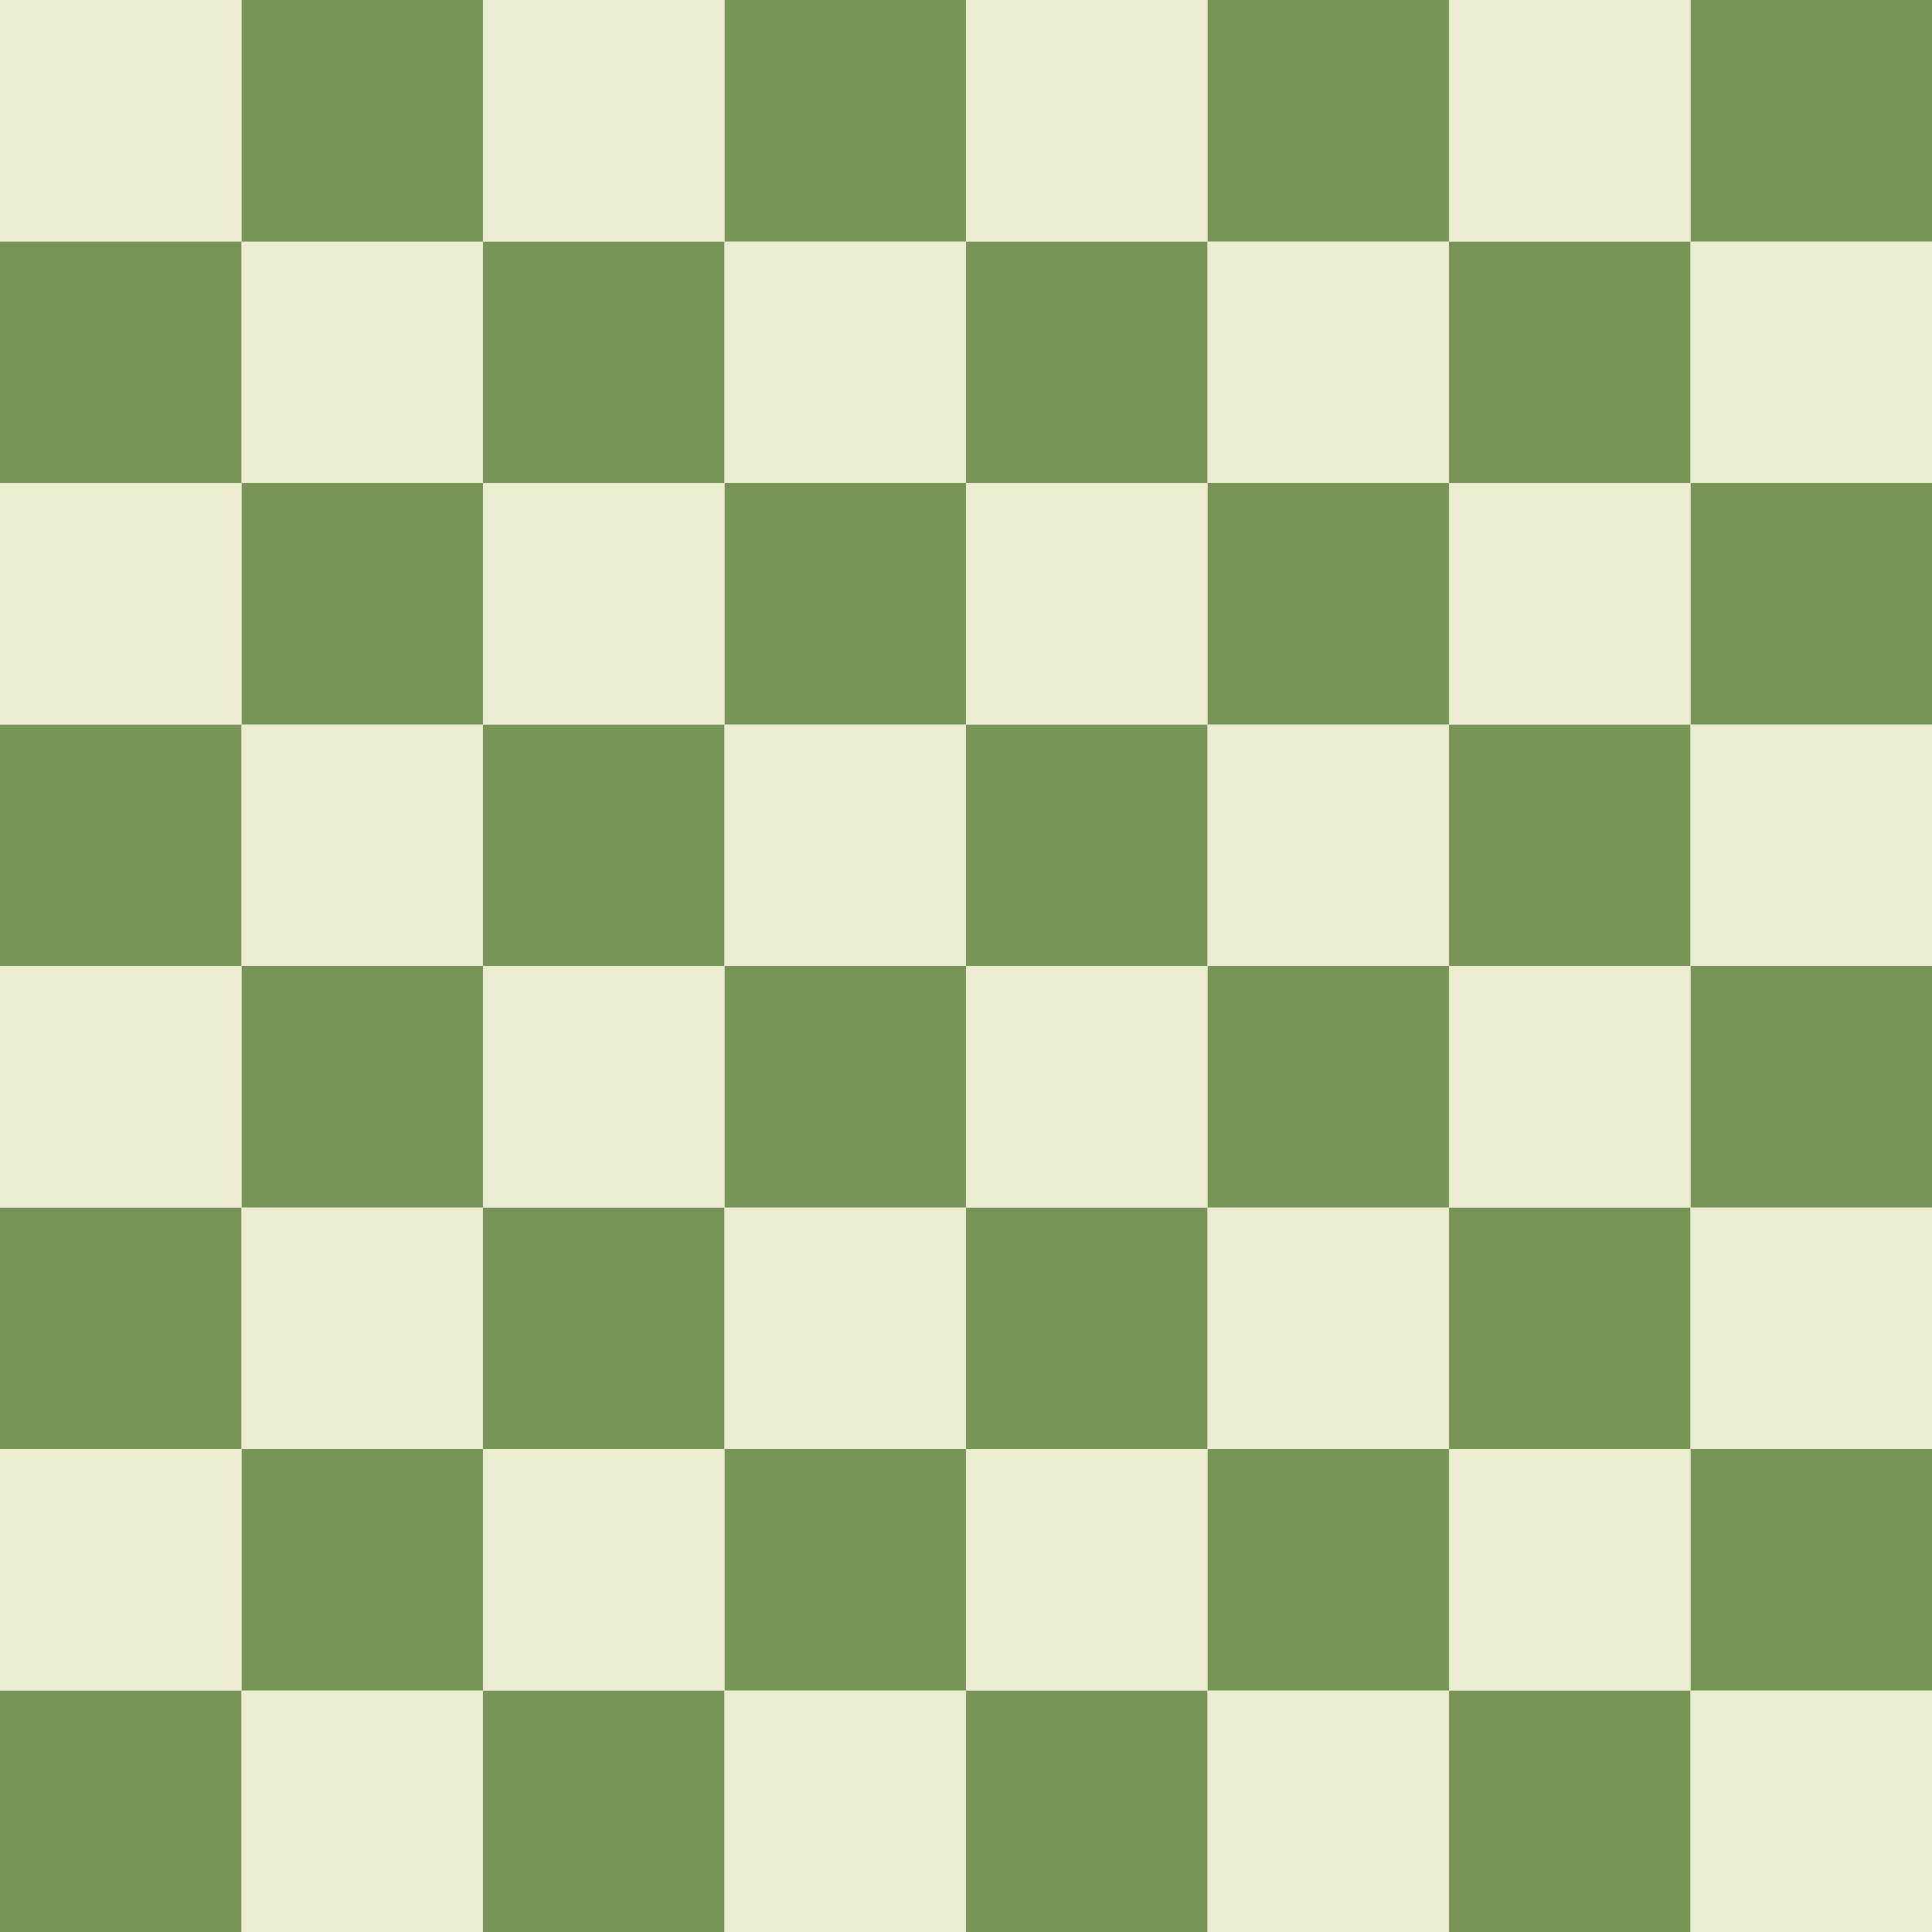
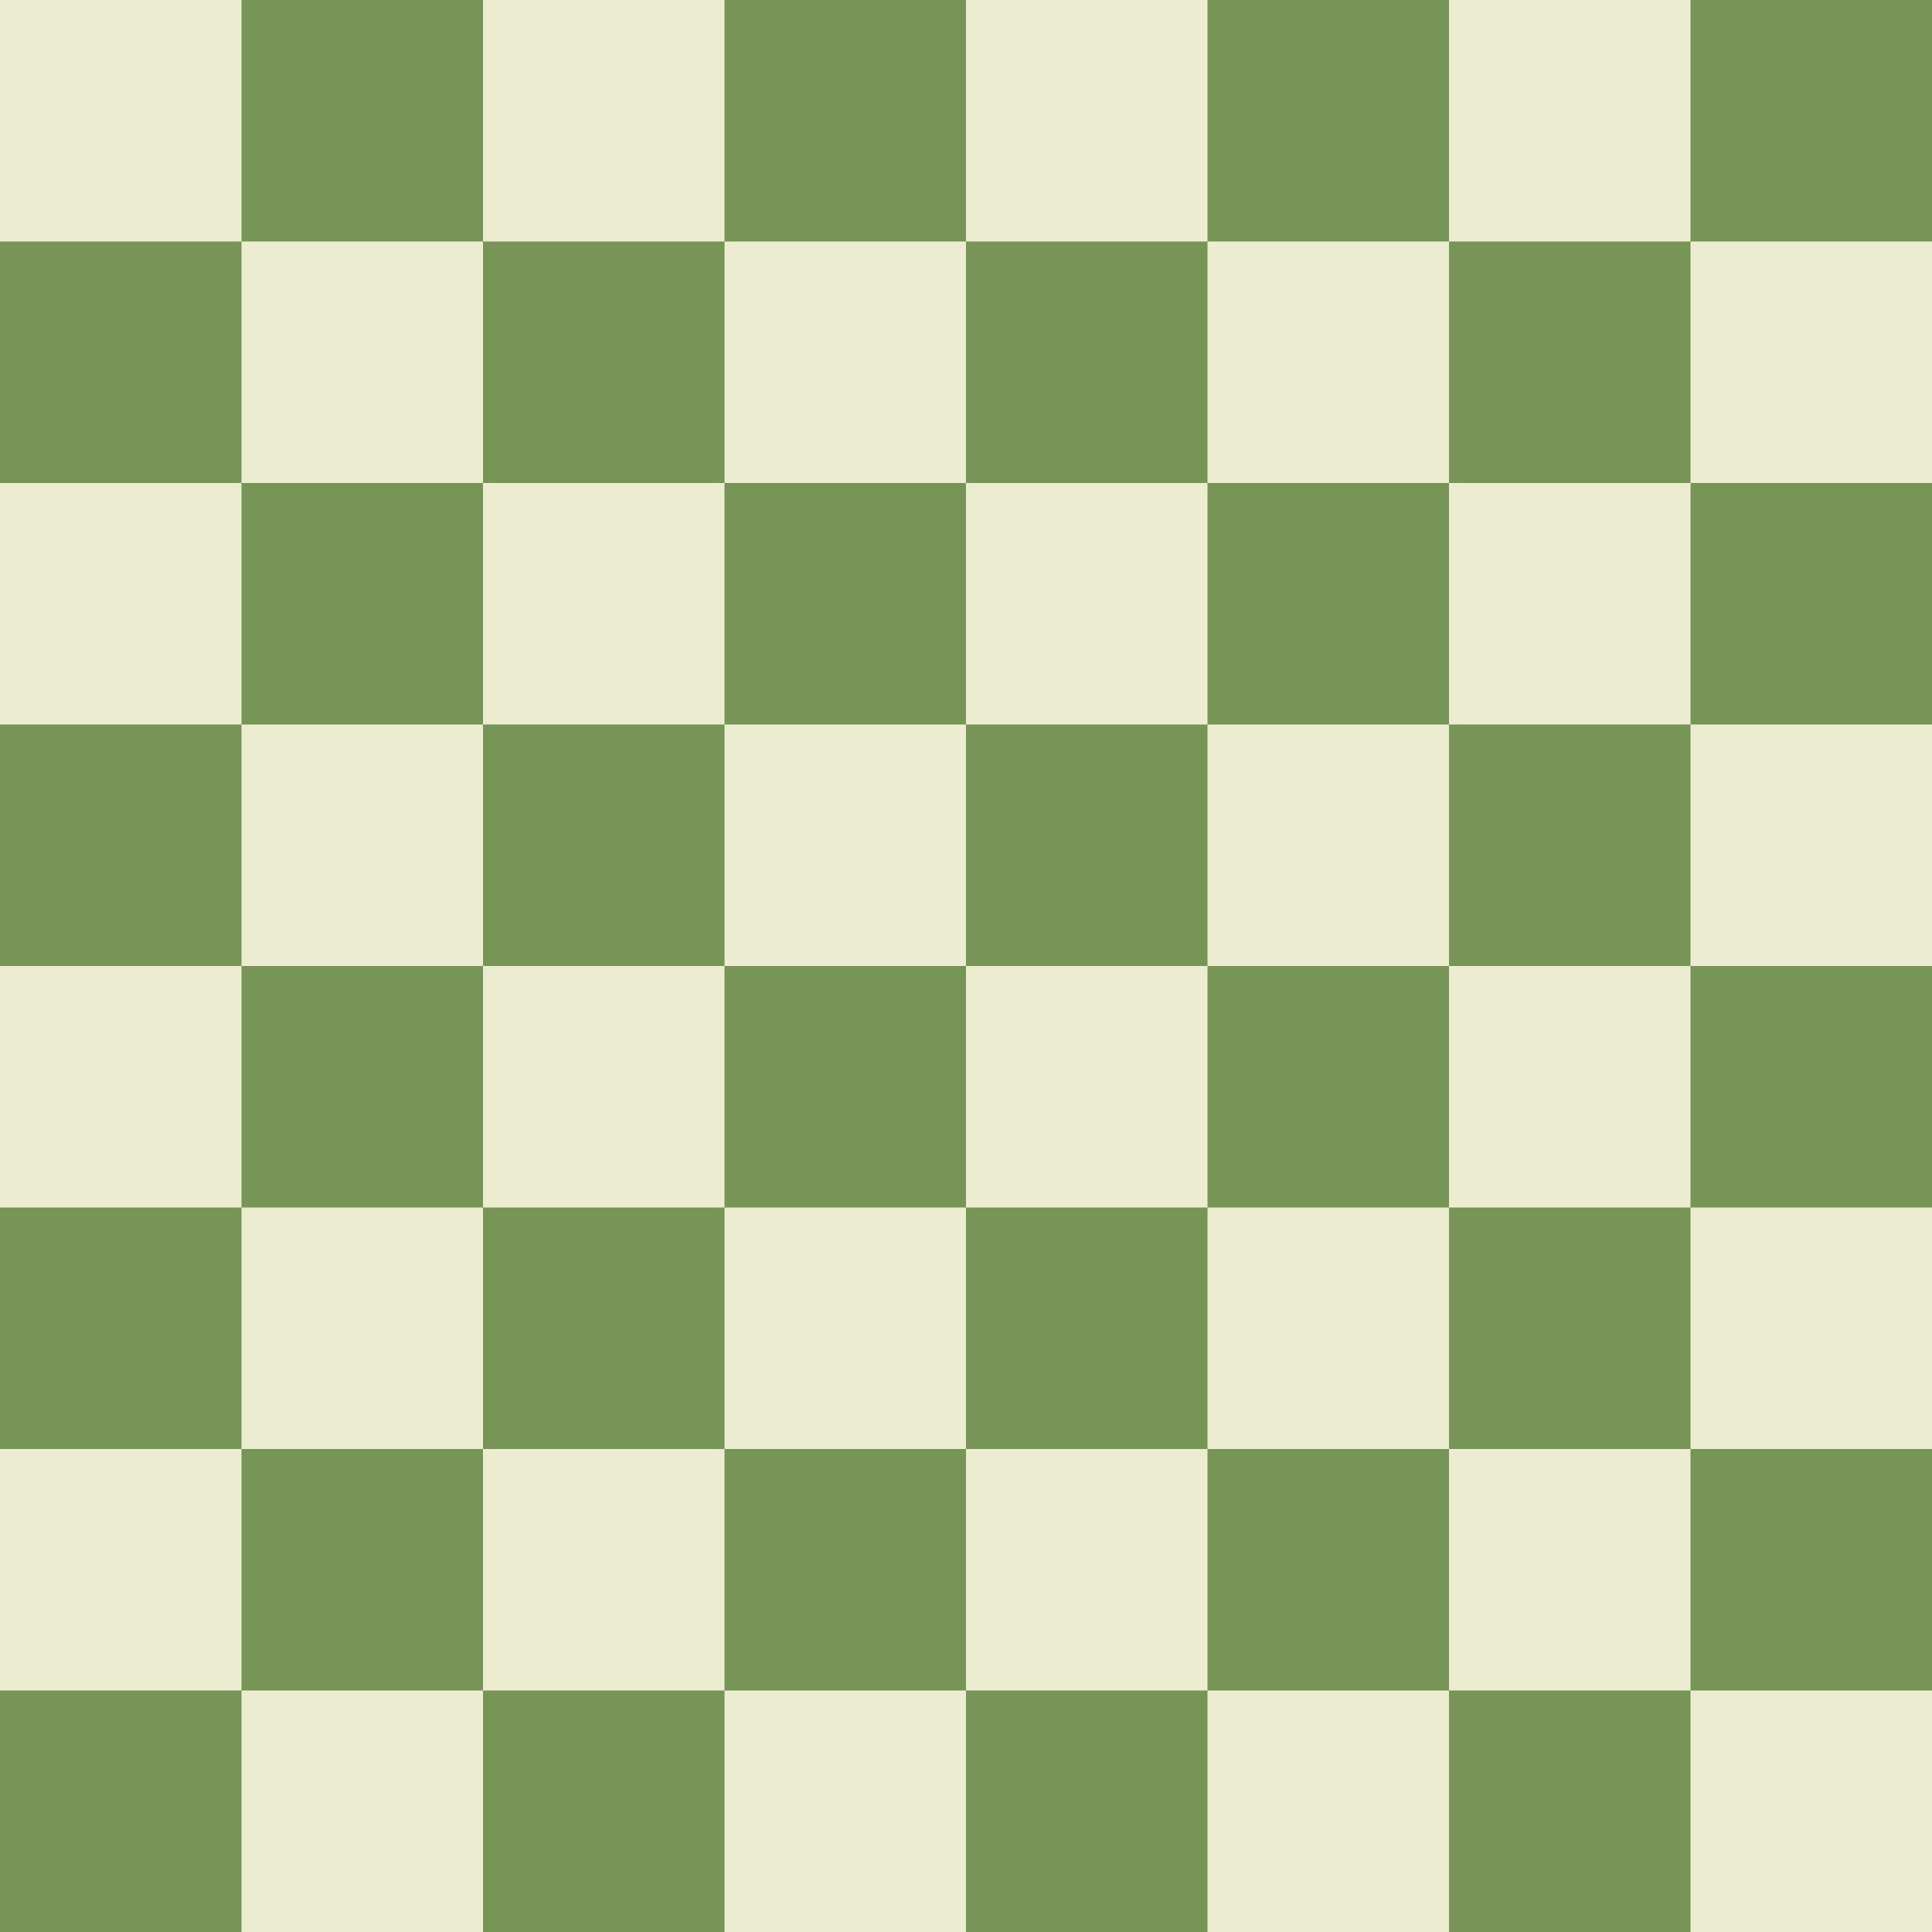
- <svg xmlns="http://www.w3.org/2000/svg" xmlns:xlink="http://www.w3.org/1999/xlink" height="400mm" viewBox="0 0 400 400" width="400mm">
-   <g transform="translate(-56.15209 -103.7376)">
-     <g id="a">
-       <g transform="matrix(-1 0 0 1 205.485 32.70087)">
-         <path d="m99.333 121.037h50v50h-50z" fill="#779556" />
-         <path d="m49.333 121.037h50v50h-50z" fill="#ebecd0" />
+ <svg xmlns="http://www.w3.org/2000/svg" xmlns:xlink="http://www.w3.org/1999/xlink" version="1.1" viewBox="0 0 800 800">
+   <rect width="800" height="800" fill="#779556" />
+   <g fill="#ebecd0" id="a">
+     <g id="b">
+       <g id="c">
+         <g id="d">
+           <rect width="100" height="100" id="e" />
+           <use x="200" xlink:href="#e" />
+         </g>
+         <use x="400" xlink:href="#d" />
      </g>
-       <path d="m106.152 103.738h50v50h-50z" fill="#779556" />
-       <path d="m56.152 103.738h50v50h-50z" fill="#ebecd0" />
+       <use x="100" y="100" xlink:href="#c" />
    </g>
-     <use height="100%" width="100%" xlink:href="#a" />
-     <use height="100%" transform="translate(0 99.99999)" width="100%" xlink:href="#a" />
-     <use height="100%" transform="translate(0 200)" width="100%" xlink:href="#a" />
-     <use height="100%" transform="translate(0 300)" width="100%" xlink:href="#a" />
-     <use height="100%" transform="translate(100)" width="100%" xlink:href="#a" />
-     <use height="100%" transform="translate(100 99.99999)" width="100%" xlink:href="#a" />
-     <use height="100%" transform="translate(100 200)" width="100%" xlink:href="#a" />
-     <use height="100%" transform="translate(100 300)" width="100%" xlink:href="#a" />
-     <use height="100%" transform="translate(200)" width="100%" xlink:href="#a" />
-     <use height="100%" transform="translate(200 99.99999)" width="100%" xlink:href="#a" />
-     <use height="100%" transform="translate(200 200)" width="100%" xlink:href="#a" />
-     <use height="100%" transform="translate(200 300)" width="100%" xlink:href="#a" />
-     <use height="100%" transform="translate(300)" width="100%" xlink:href="#a" />
-     <use height="100%" transform="translate(300 99.99999)" width="100%" xlink:href="#a" />
-     <use fill="#fff" height="100%" transform="translate(300 200)" width="100%" xlink:href="#a" />
-     <use height="100%" transform="translate(300 300)" width="100%" xlink:href="#a" />
+     <use y="200" xlink:href="#b" />
  </g>
+   <use y="400" xlink:href="#a" />
</svg>
